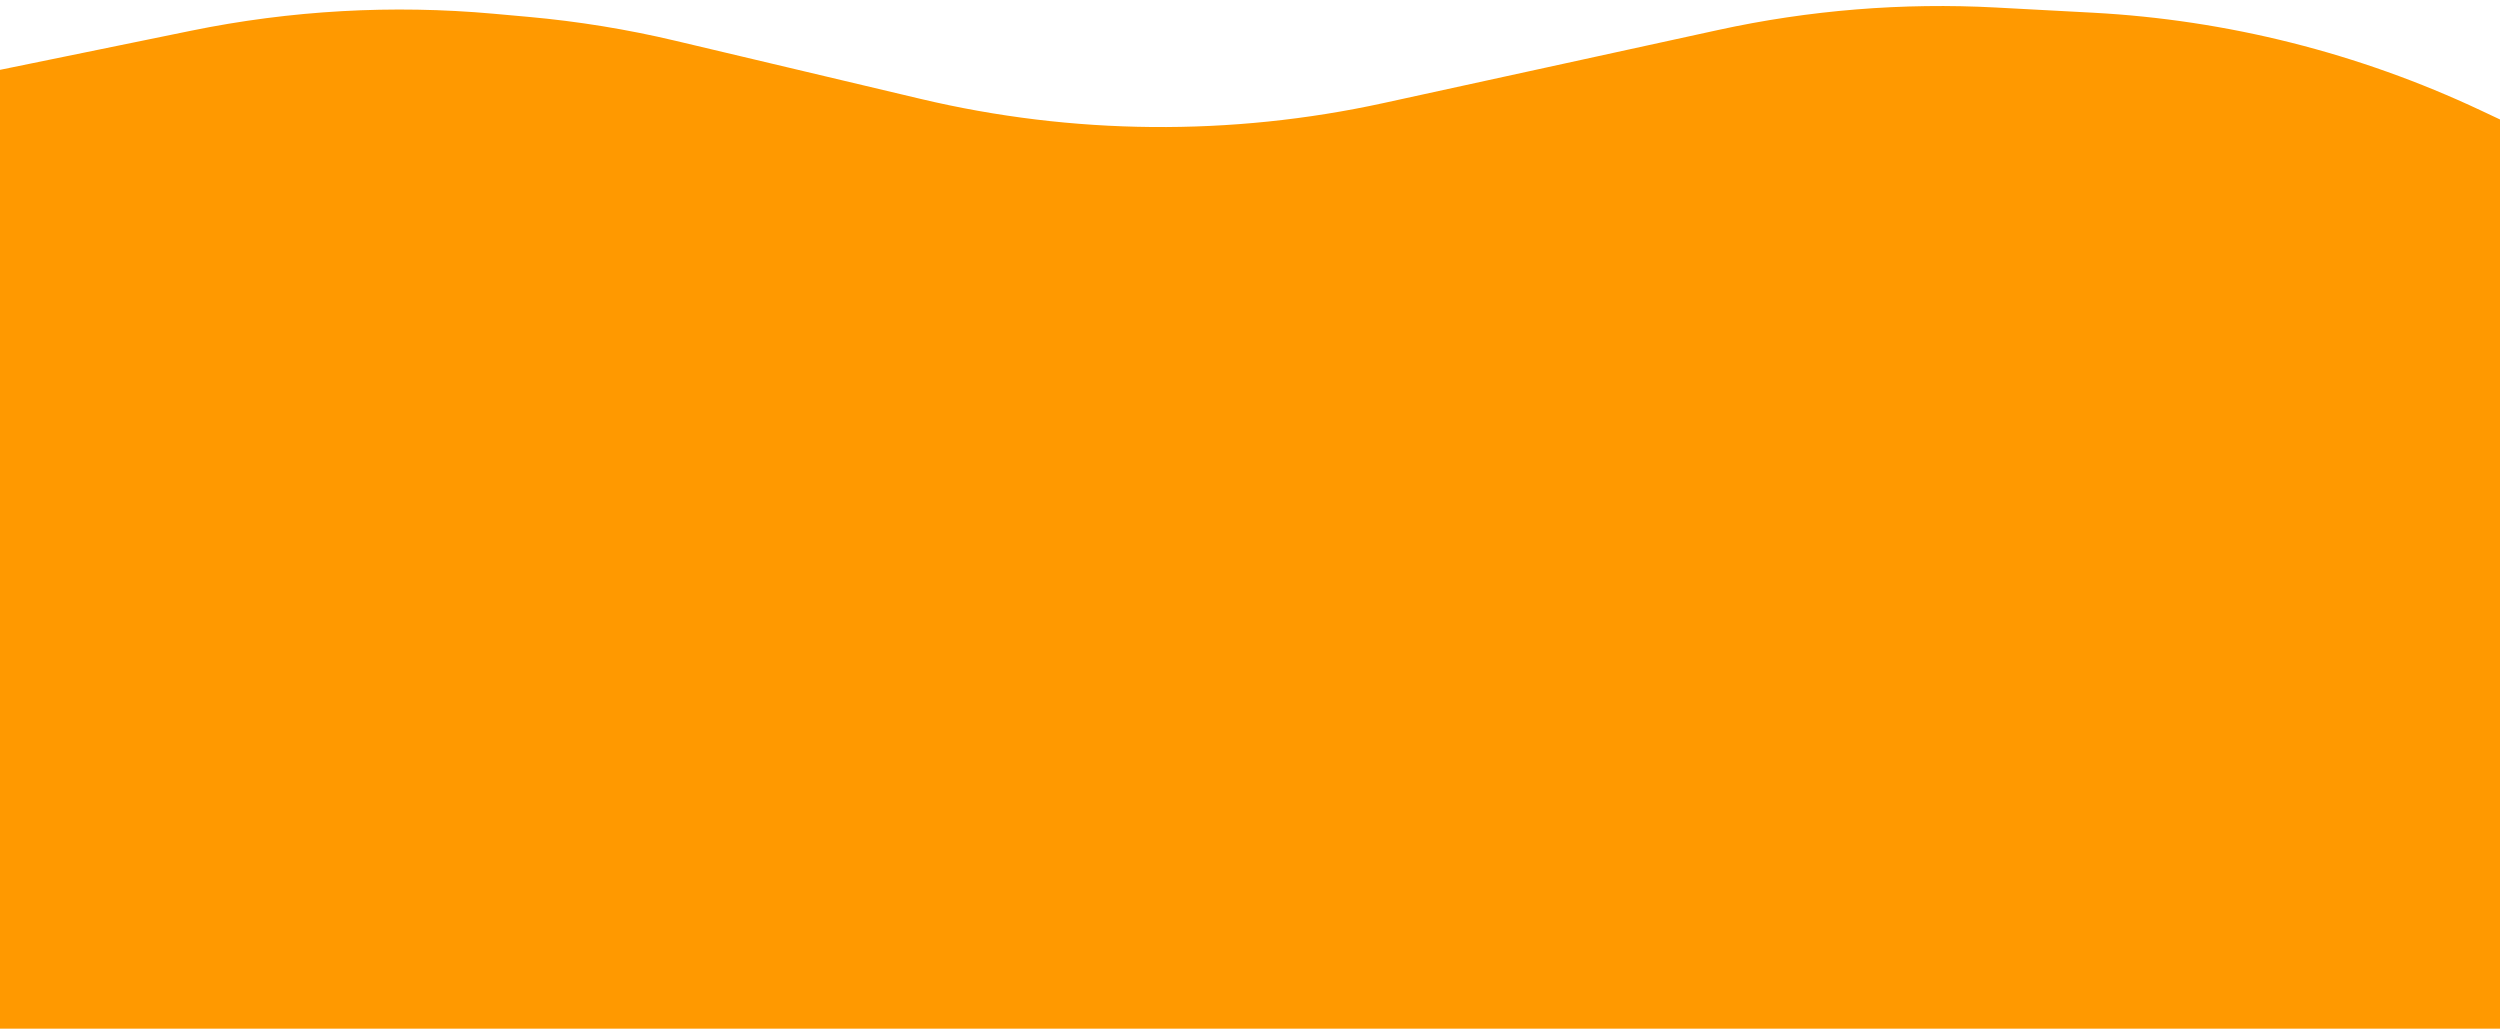
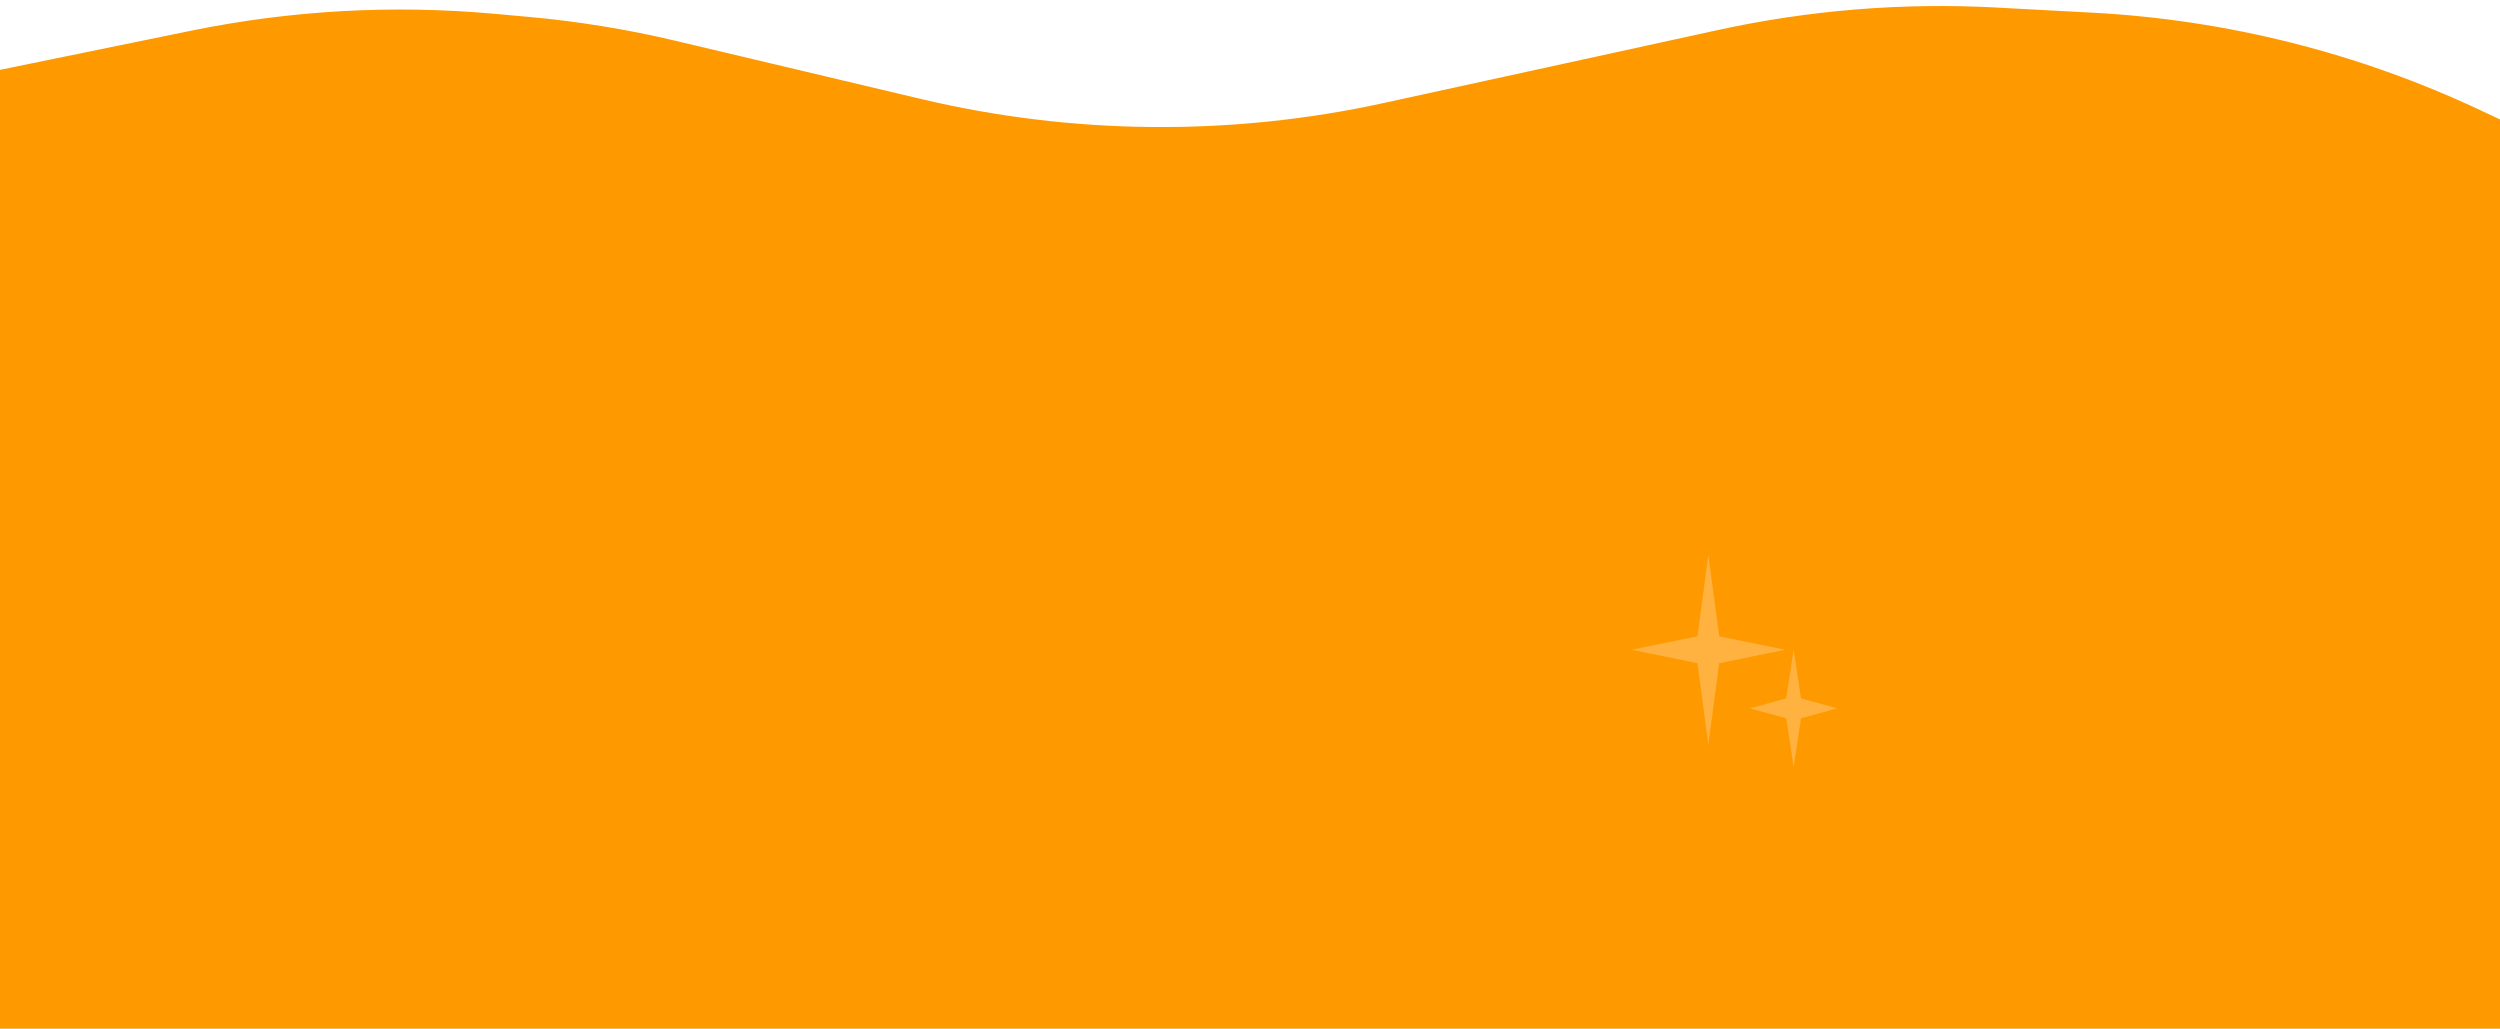
<svg xmlns="http://www.w3.org/2000/svg" width="1920" height="790" viewBox="0 0 1920 790" fill="none">
  <path d="M707.257 76.004L518.777 31.322C481.675 22.526 443.992 16.395 406.015 12.973L379.078 10.547C301.443 3.553 223.202 7.944 146.837 23.579L0 53.642V790H1920V91.748L1905.09 84.733C1811.58 40.736 1710.44 15.273 1607.24 9.751L1532.87 5.772C1461.28 1.941 1389.5 7.751 1319.46 23.045L1062.46 79.163C945.32 104.742 823.926 103.663 707.257 76.004Z" fill="#FF9900" />
+   <path d="M1312 426L1320.34 488.676L1371 499L1320.34 509.324L1312 572L1303.66 509.324L1253 499L1303.66 488.676L1312 426Z" fill="#FFB240" />
+   <path d="M1377.5 499L1383.19 536.363L1411 544L1383.19 551.637L1377.5 589L1371.81 551.637L1344 544L1371.81 536.363L1377.5 499Z" fill="#FFB240" />
</svg>
